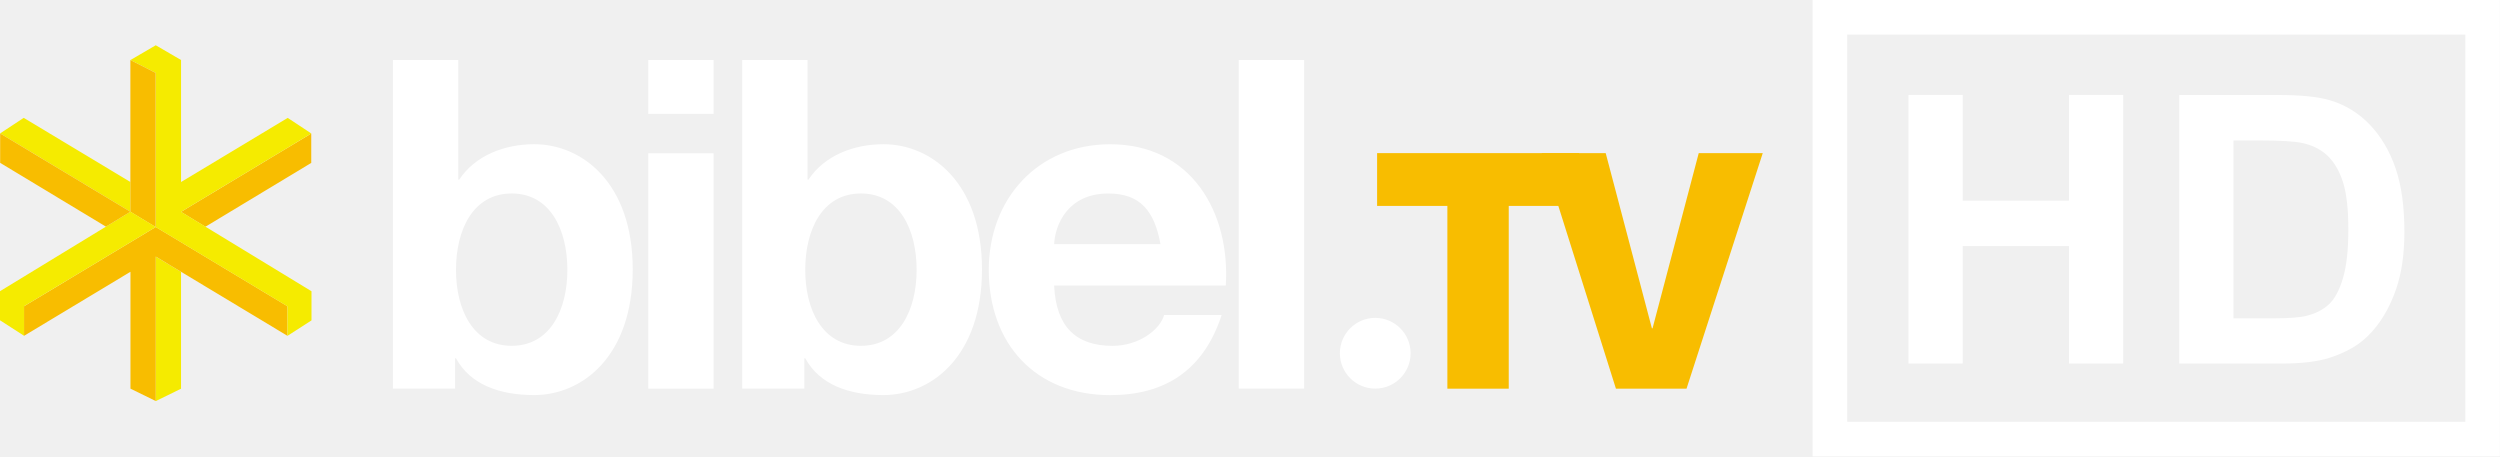
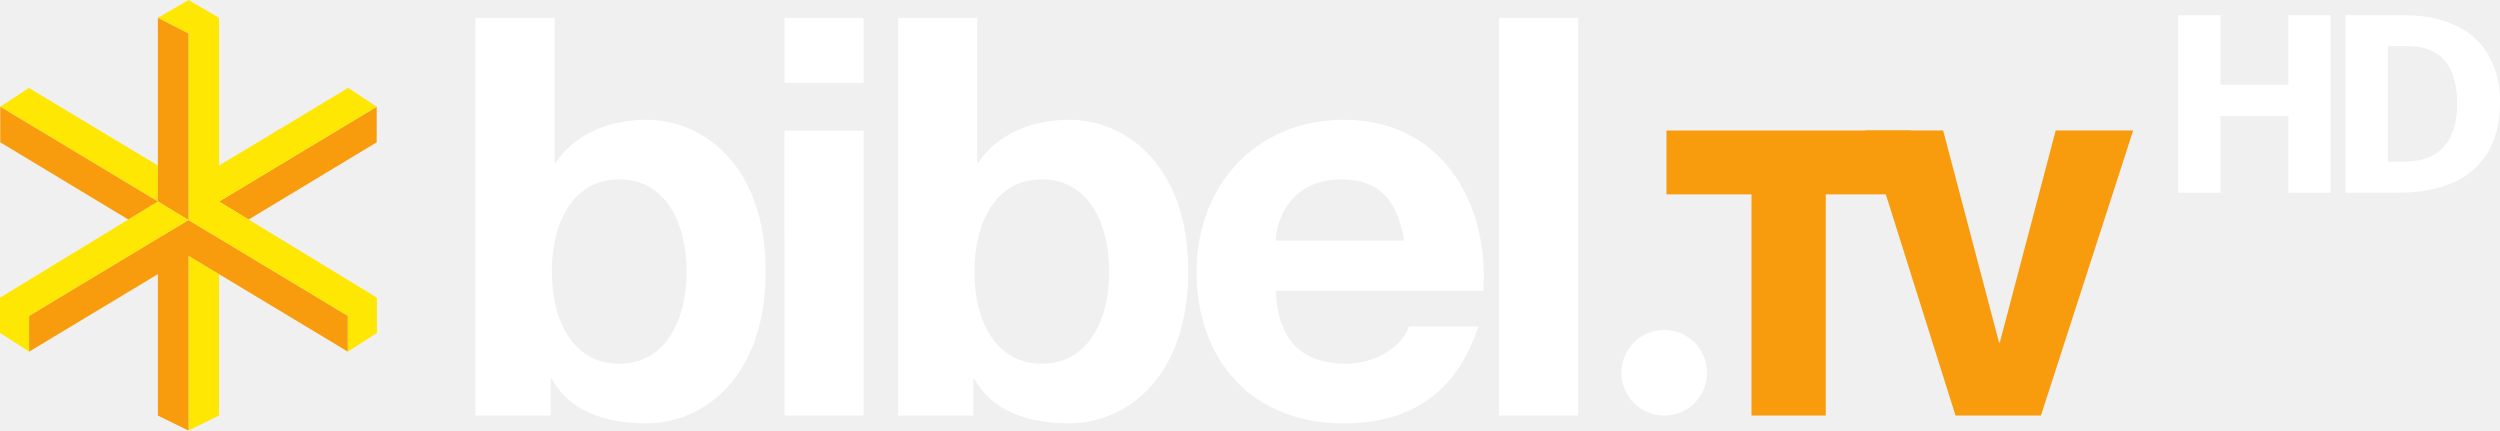
- <svg xmlns="http://www.w3.org/2000/svg" width="200mm" height="36.51mm" version="1.1" viewBox="0 0 200 36.51">
-   <g transform="translate(304.4 -245.17)">
-     <path d="m-259.01 266.76c0 3.167-1.363 6.075-4.455 6.075-3.094 0-4.456-2.908-4.456-6.075 0-3.204 1.362-6.112 4.456-6.112 3.093 0 4.455 2.909 4.455 6.112m-13.956 9.499h4.972v-2.43h0.073c1.141 2.099 3.462 2.947 6.261 2.947 3.792 0 7.878-3.056 7.878-10.053 0-6.96-4.086-10.016-7.878-10.016-2.357 0-4.715 0.884-6.003 2.836h-0.074v-9.574h-5.228z" fill="#fff" fill-rule="evenodd" stroke-width=".122" />
-     <path d="m-247.31 249.97h-5.229v4.308h5.229zm-5.229 26.291h5.229l-3e-3 -18.828h-5.228z" fill="#fff" fill-rule="evenodd" stroke-width=".122" />
-     <path d="m-231.07 266.76c0 3.167-1.364 6.075-4.456 6.075-3.094 0-4.455-2.908-4.455-6.075 0-3.204 1.361-6.112 4.455-6.112 3.092 0 4.456 2.909 4.456 6.112m-13.955 9.499h4.972v-2.43h0.073c1.141 2.099 3.46 2.947 6.259 2.947 3.792 0 7.88-3.056 7.88-10.053 0-6.96-4.088-10.016-7.88-10.016-2.356 0-4.713 0.884-6.002 2.836h-0.073v-9.574h-5.229z" fill="#fff" fill-rule="evenodd" stroke-width=".122" />
-     <path d="m-220.07 264.7c0.074-1.472 1.031-4.05 4.344-4.05 2.542 0 3.684 1.398 4.163 4.05zm13.733 3.314c0.369-5.854-2.761-11.304-9.241-11.304-5.781 0-9.72 4.345-9.72 10.053 0 5.891 3.72 10.017 9.72 10.017 4.307 0 7.439-1.916 8.911-6.408h-4.603c-0.33 1.179-2.023 2.466-4.124 2.466-2.908 0-4.527-1.51-4.675-4.823z" fill="#fff" fill-rule="evenodd" stroke-width=".122" />
-     <path d="m-205.3 276.26h5.229v-26.291h-5.229z" fill="#fff" stroke-width=".122" />
-     <path d="m-178.08 257.42h-16.152v4.223h5.622v14.621h4.909v-14.621h5.621z" fill="#f8bd00" stroke-width=".122" />
-     <path d="m-163.38 257.42h-5.121l-3.695 14.014h-0.052l-3.696-14.014h-5.12l5.938 18.843h5.648z" fill="#f8bd00" stroke-width=".122" />
-     <path d="m-197.21 273.43c0-1.562 1.267-2.83 2.831-2.83 1.562 0 2.828 1.268 2.828 2.83 0 1.562-1.266 2.828-2.828 2.828-1.563 0-2.831-1.266-2.831-2.828" fill="#fff" stroke-width=".122" />
-     <path d="m-289.92 262.12 1.951 1.189 8.469-5.107v-2.351z" fill="#f8bd00" stroke-width=".122" />
-     <path d="m-291.94 265.7v11.557l2.023-0.99v-9.35z" fill="#f5eb00" stroke-width=".122" />
-     <path d="m-291.94 263.33-10.536 6.339v2.366l8.513-5.123v9.35l2.023 0.99v-11.557l10.536 6.341v-2.366z" fill="#f8bd00" stroke-width=".122" />
-     <path d="m-293.97 259.73v-1e-3l-8.532-5.131-1.889 1.245 10.42 6.265z" fill="#f5eb00" stroke-width=".122" />
-     <path d="m-279.48 268.47-10.436-6.354 10.42-6.269-1.888-1.246-8.532 5.131v-9.761l-2.023-1.18-2.023 1.18 2.023 1.034v12.331l10.535 6.338 1e-3 -9.8e-4v2.366l1.923-1.239z" fill="#f5eb00" stroke-width=".122" />
-     <path d="m-293.97 249.97v12.14l2.022 1.223 9.8e-4 4.9e-4v-12.331z" fill="#f8bd00" stroke-width=".122" />
-     <path d="m-291.94 263.33-2.025-1.225-10.435 6.36v2.328l1.923 1.239v-2.366l1e-3 9.8e-4z" fill="#f5eb00" stroke-width=".122" />
-     <path d="m-293.97 262.11-10.418-6.264v2.352l8.463 5.104z" fill="#f8bd00" stroke-width=".122" />
-     <path d="m-151.72 274.25v-21.485h4.338v8.456h8.5v-8.456h4.338v21.485h-4.338v-9.394h-8.5v9.394z" fill="#fff" stroke-width=".098" />
-     <path d="m-130.06 252.77h7.929c1.788 2e-5 3.151 0.137 4.089 0.41 1.26 0.371 2.34 1.031 3.239 1.978 0.899 0.948 1.583 2.108 2.052 3.481 0.469 1.373 0.703 3.066 0.703 5.078-2e-5 1.768-0.22 3.293-0.66 4.573-0.537 1.563-1.304 2.829-2.301 3.796-0.752 0.733-1.768 1.304-3.048 1.715-0.958 0.303-2.237 0.454-3.84 0.454h-8.163zm4.338 3.635v14.231h3.239c1.212 0 2.086-0.068 2.623-0.205 0.703-0.176 1.287-0.474 1.751-0.894 0.464-0.42 0.843-1.111 1.136-2.074 0.293-0.962 0.44-2.274 0.44-3.935-2e-5 -1.661-0.147-2.936-0.44-3.825-0.293-0.889-0.703-1.583-1.231-2.081-0.528-0.498-1.197-0.835-2.008-1.011-0.606-0.137-1.793-0.205-3.561-0.205z" fill="#fff" stroke-width=".098" />
-     <path d="m-159.39 245.17v36.51h54.98v-36.51zm2.766 2.768h49.449v30.975h-49.449z" color="#000000" color-rendering="auto" dominant-baseline="auto" fill="#fff" image-rendering="auto" shape-rendering="auto" solid-color="#000000" style="font-feature-settings:normal;font-variant-alternates:normal;font-variant-caps:normal;font-variant-ligatures:normal;font-variant-numeric:normal;font-variant-position:normal;isolation:auto;mix-blend-mode:normal;shape-padding:0;text-decoration-color:#000000;text-decoration-line:none;text-decoration-style:solid;text-indent:0;text-orientation:mixed;text-transform:none;white-space:normal" />
+ <svg xmlns="http://www.w3.org/2000/svg" width="800" height="137.77" version="1.1">
+   <g fill="#fff">
+     <path d="m219.71 86.985c0 15.329-6.596 29.403-21.566 29.403-14.976 0-21.566-14.075-21.566-29.403 0-15.507 6.59-29.587 21.566-29.587 14.97 0 21.566 14.081 21.566 29.587zm-67.551 45.98h24.064v-11.763h0.355c5.524 10.162 16.755 14.267 30.302 14.267 18.353 0 38.132-14.795 38.132-48.66 0-33.689-19.78-48.482-38.132-48.482-11.41 0-22.82 4.278-29.055 13.726h-0.358v-46.342h-25.308v127.26" />
+     <path d="m276.36 5.716h-25.311v20.854h25.311zm-25.311 127.26h25.311l-0.017-91.137h-25.306l0.011 91.137" />
+     <path d="m354.94 86.985c0 15.329-6.6 29.403-21.567 29.403-14.974 0-21.563-14.075-21.563-29.403 0-15.507 6.589-29.587 21.563-29.587 14.967 0 21.567 14.081 21.567 29.587zm-67.548 45.98h24.064v-11.763h0.354c5.524 10.162 16.751 14.267 30.294 14.267 18.354 0 38.142-14.795 38.142-48.66 0-33.689-19.788-48.482-38.142-48.482-11.405 0-22.81 4.278-29.05 13.726h-0.353v-46.342h-25.309v127.26" />
+     <path d="m408.21 77.006c0.359-7.125 4.992-19.604 21.029-19.604 12.302 0 17.83 6.77 20.147 19.604zm66.477 16.042c1.784-28.335-13.364-54.717-44.731-54.717-27.984 0-47.05 21.033-47.05 48.658 0 28.515 18.003 48.484 47.05 48.484 20.849 0 36.004-9.276 43.13-31.019h-22.281c-1.6 5.704-9.794 11.938-19.964 11.938-14.075 0-21.915-7.307-22.631-23.345h66.477" />
+     <path d="m479.69 132.97h25.31v-127.26h-25.31v127.26" />
+   </g>
+   <g>
+     <path d="m611.45 41.759h-78.178v20.441h27.211v70.77h23.761v-70.77h27.205v-20.441" fill="#f89c0e" />
+     <path d="m682.61 41.759h-24.786l-17.884 67.832h-0.249l-17.884-67.832h-24.786l28.744 91.214h27.333l29.514-91.214" fill="#f89c0e" />
+     <path d="m518.86 119.28c0-7.564 6.135-13.7 13.701-13.7 7.56 0 13.688 6.136 13.688 13.7 0 7.56-6.128 13.69-13.688 13.69-7.566 0-13.701-6.13-13.701-13.69" fill="#fff" />
+     <path d="m70.1 64.5 9.443 5.757 40.994-24.722v-11.381l-50.436 30.345" fill="#f89c0e" />
+     <path d="m60.308 81.833v55.938l9.792-4.791v-45.254l-9.792-5.893" fill="#fee702" />
+     <path d="m60.308 70.394-50.998 30.681v11.451l41.205-24.798v45.254l9.793 4.791v-55.938l50.997 30.692v-11.451l-50.997-30.681" fill="#f89c0e" />
+     <path d="m50.516 52.97v-0.007l-41.297-24.837-9.139 6.028 50.437 30.323v-11.507" fill="#fee702" />
+     <path d="m120.62 95.254-50.516-30.757 50.436-30.345-9.139-6.028-41.297 24.837v-47.248l-9.792-5.712-9.792 5.712 9.793 5.003v59.684l50.99 30.677 7e-3 -4e-3v11.45l9.31-5.999v-11.269" fill="#fee702" />
+     <path d="m50.516 5.716 2.4e-4 58.762 9.788 5.923 0.005 0.002v-59.684l-9.793-5.003" fill="#f89c0e" />
+     <path d="m60.308 70.403-9.801-5.931-50.507 30.785h-2.3104e-4l2.3104e-4 11.269 9.311 5.999v-11.45l0.007 4e-3 50.99-30.677" fill="#fee702" />
+     <path d="m50.507 64.472-50.428-30.317v11.381l40.966 24.705 9.463-5.768" fill="#f89c0e" />
+     <path d="m745.77 61.664h-13.503v-24.516h-21.718v24.516h-13.546v-56.803h13.546v22.263h21.718v-22.263h13.503z" fill="#fff" />
+     <path d="m800 32.719q0 7.188-2.229 12.627-2.185 5.401-6.38 9.053-4.151 3.613-10.225 5.439-6.03 1.826-13.765 1.826h-16.824v-56.803h18.703q7.035 0 12.672 1.787 5.681 1.787 9.701 5.323 4.02 3.497 6.161 8.703 2.185 5.206 2.185 12.044zm-13.721 0.311q0-4.74-1.092-8.159-1.049-3.458-3.103-5.711-2.01-2.253-4.981-3.341-2.928-1.088-6.729-1.088h-6.249v36.988h4.981q8.565 0 12.847-4.662 4.326-4.662 4.326-14.026z" fill="#fff" />
  </g>
</svg>
